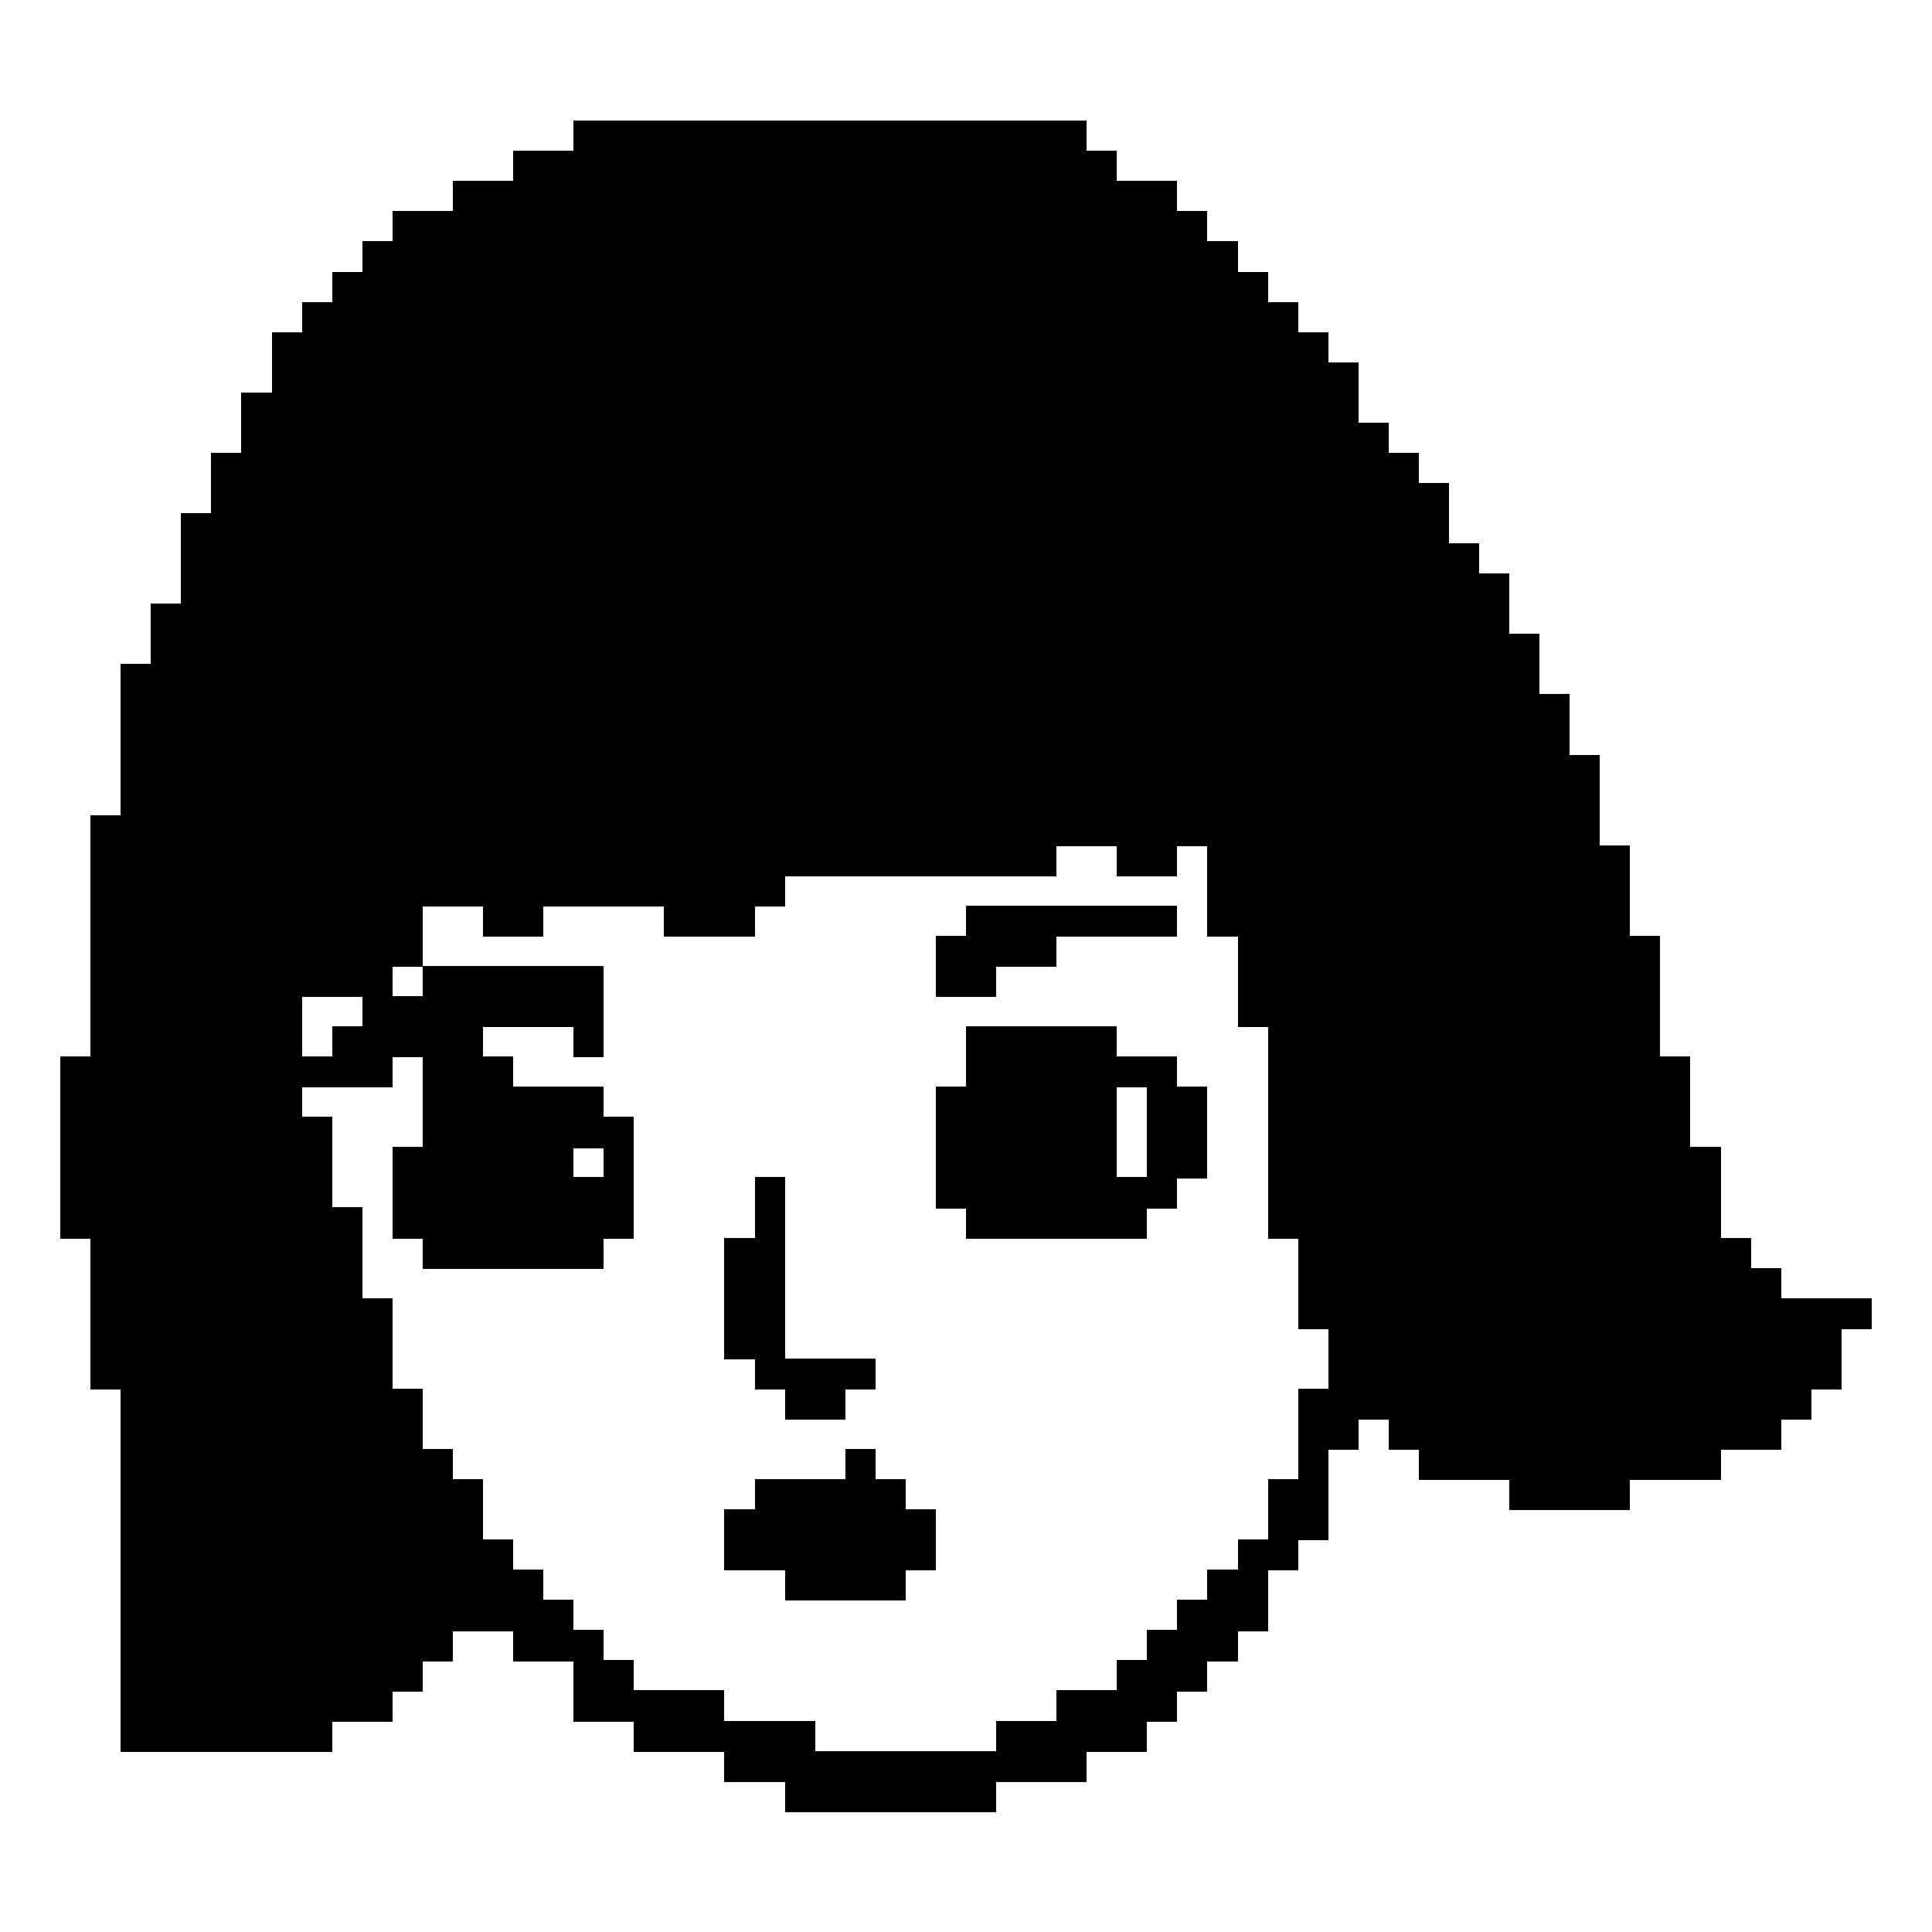
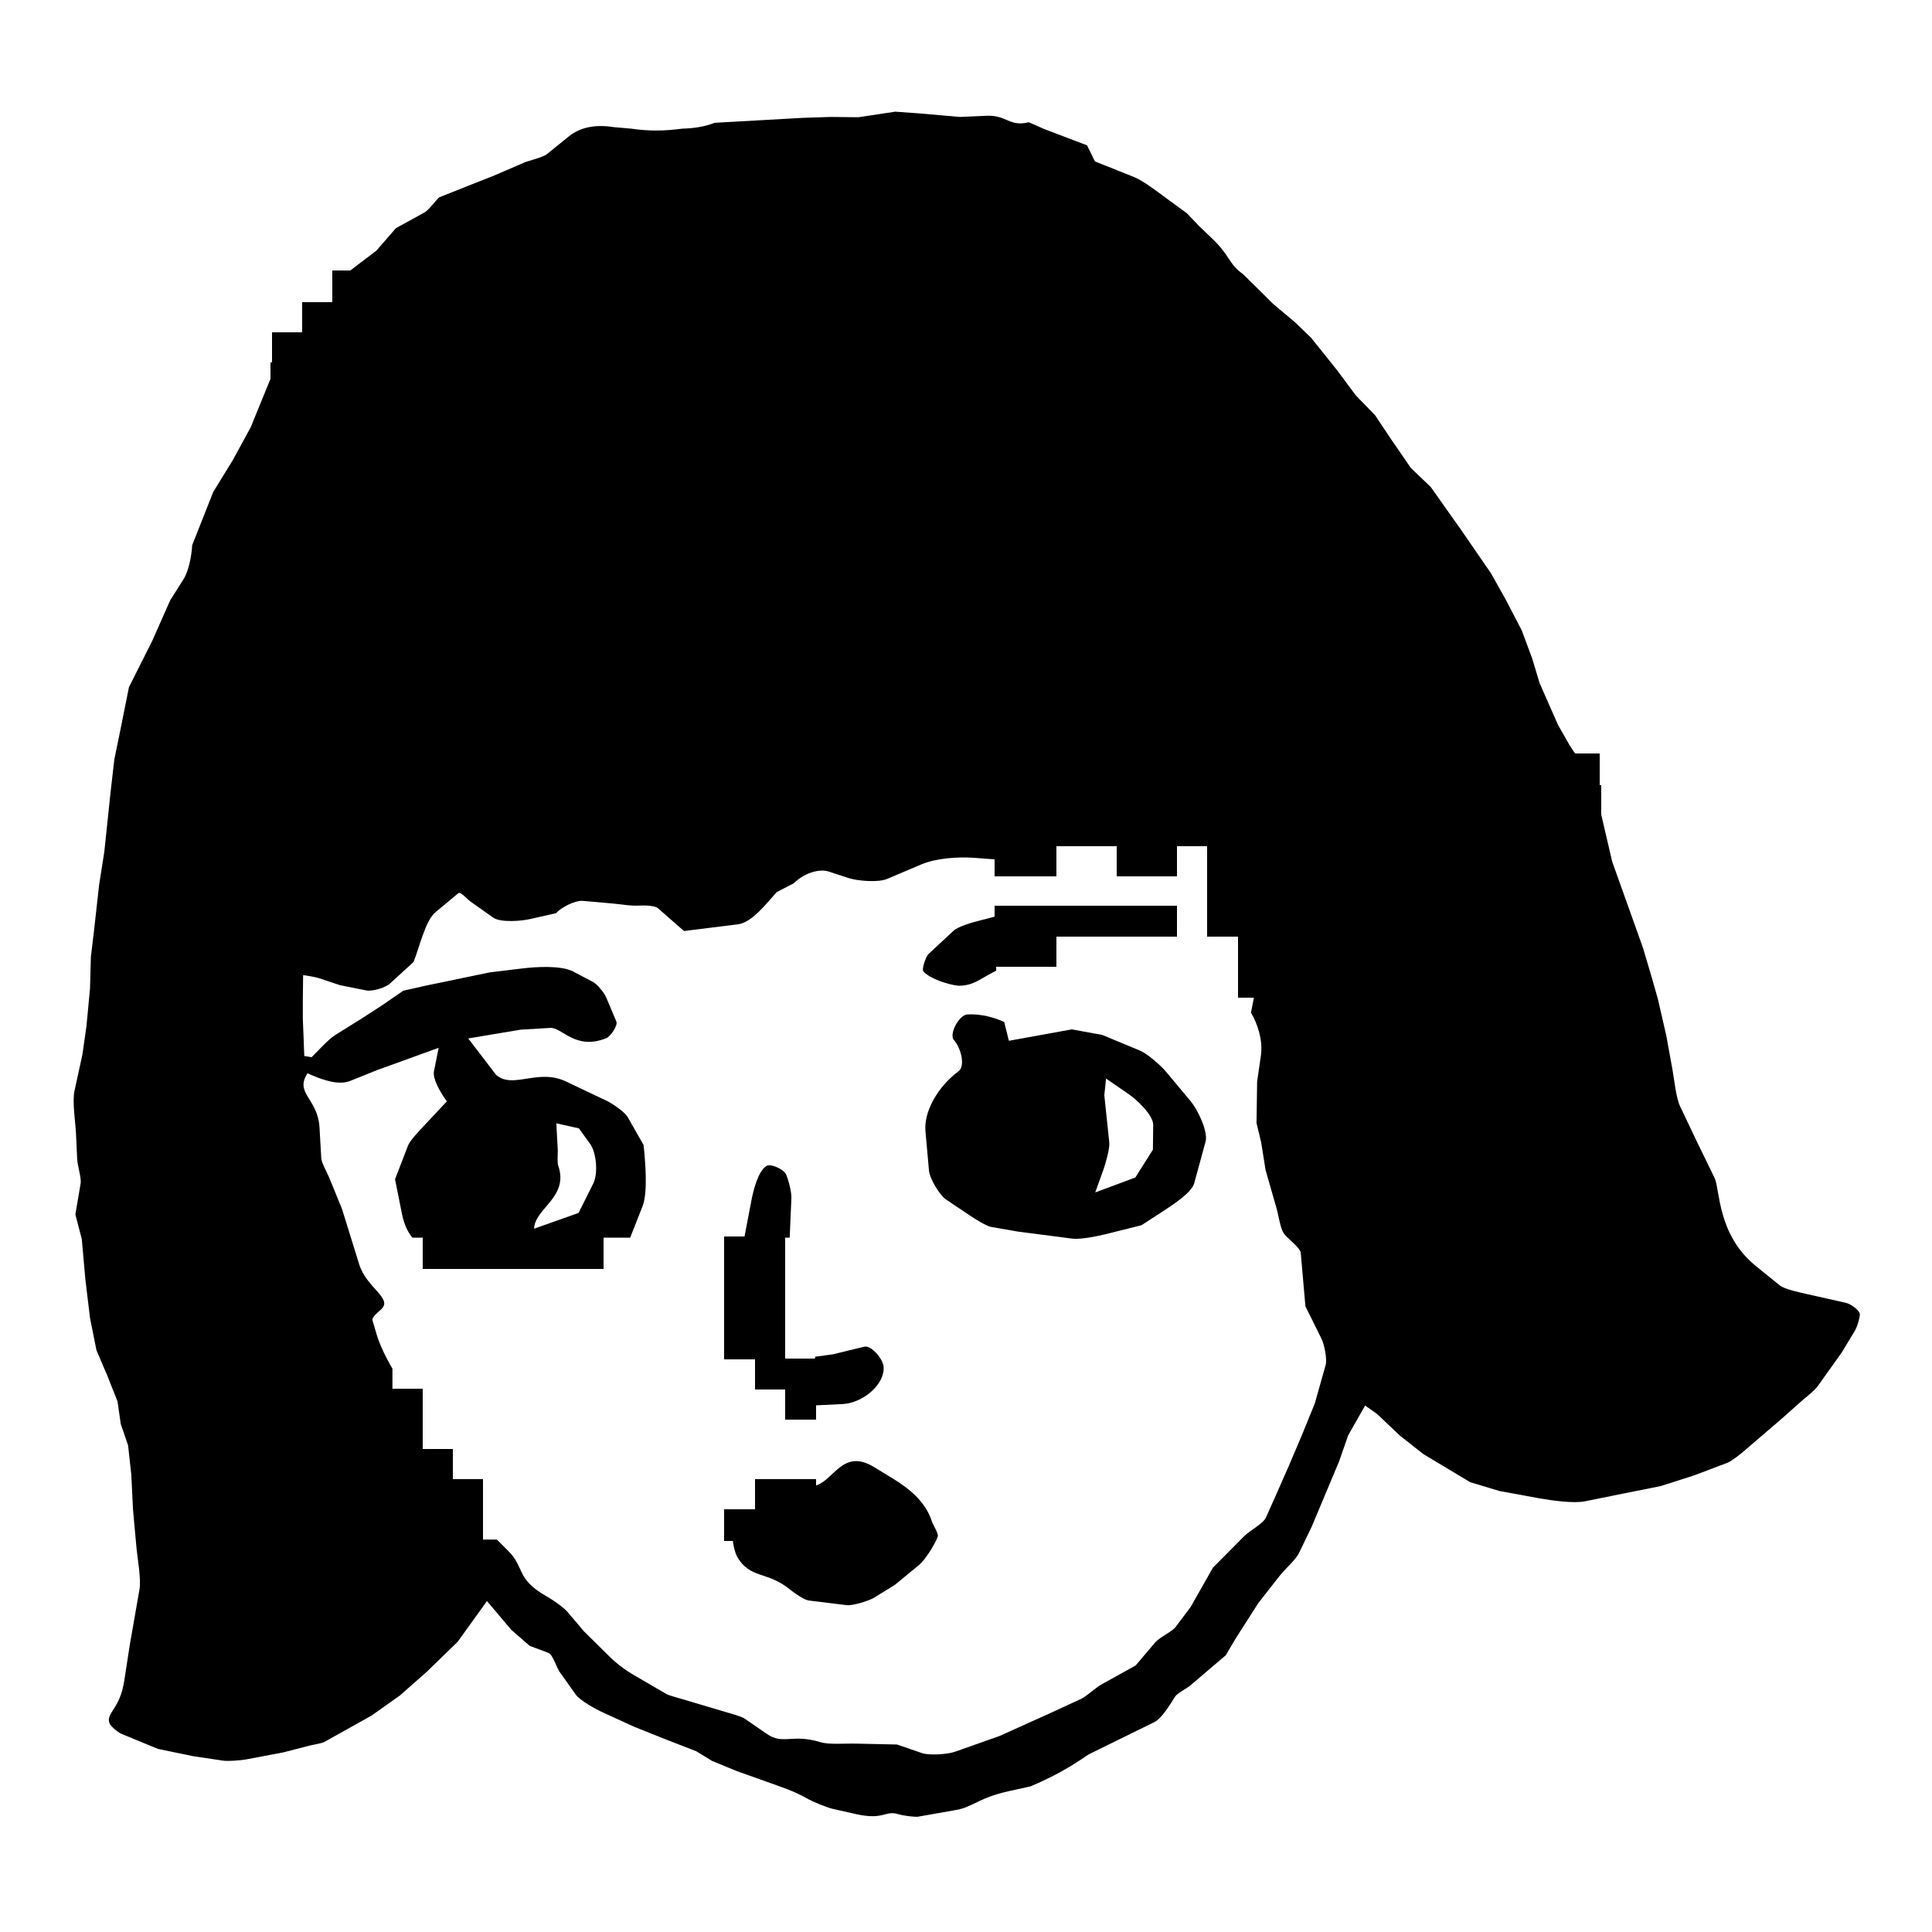
- <svg xmlns="http://www.w3.org/2000/svg" viewBox="0 0 64 64" shape-rendering="crispEdges" fill="#000000">
-   <path d="M19,4h17v1.03h-17zM17,5h20v1.03h-20zM15,6h24v1.03h-24zM13,7h27v1.03h-27zM12,8h29v1.03h-29zM11,9h31v1.03h-31zM10,10h33v1.03h-33zM9,11h35v1.03h-35zM9,12h36v1.03h-36zM8,13h37v1.03h-37zM8,14h38v1.03h-38zM7,15h40v1.03h-40zM7,16h41v1.03h-41zM6,17h42v1.03h-42zM6,18h43v1.03h-43zM6,19h44v1.03h-44zM5,20h45v1.03h-45zM5,21h46v1.03h-46zM4,22h47v1.03h-47zM4,23h48v1.03h-48zM4,24h48v1.03h-48zM4,25h49v1.03h-49zM4,26h49v1.03h-49zM3,27h50v1.03h-50zM3,28h32v1.03h-32zM37,28h2v1.03h-2zM40,28h14v1.03h-14zM3,29h23v1.03h-23zM40,29h14v1.03h-14zM3,30h11v1.03h-11zM16,30h2v1.03h-2zM22,30h3v1.03h-3zM32,30h7v1.03h-7zM40,30h14v1.03h-14zM3,31h11v1.03h-11zM31,31h4v1.03h-4zM41,31h14v1.03h-14zM3,32h10v1.03h-10zM14,32h6v1.03h-6zM31,32h2v1.03h-2zM41,32h14v1.03h-14zM3,33h7v1.03h-7zM12,33h8v1.03h-8zM41,33h14v1.03h-14zM3,34h7v1.03h-7zM11,34h5v1.03h-5zM19,34h1v1.03h-1zM32,34h5v1.03h-5zM42,34h13v1.03h-13zM2,35h11v1.03h-11zM14,35h3v1.03h-3zM32,35h7v1.03h-7zM42,35h14v1.03h-14zM2,36h8v1.03h-8zM14,36h6v1.03h-6zM31,36h6v1.03h-6zM38,36h2v1.03h-2zM42,36h14v1.03h-14zM2,37h9v1.03h-9zM14,37h7v1.03h-7zM31,37h6v1.03h-6zM38,37h2v1.03h-2zM42,37h14v1.03h-14zM2,38h9v1.03h-9zM13,38h6v1.03h-6zM20,38h1v1.03h-1zM31,38h6v1.03h-6zM38,38h2v1.03h-2zM42,38h15v1.03h-15zM2,39h9v1.03h-9zM13,39h8v1.03h-8zM25,39h1v1.03h-1zM31,39h8v1.03h-8zM42,39h15v1.03h-15zM2,40h10v1.03h-10zM13,40h8v1.03h-8zM25,40h1v1.03h-1zM32,40h6v1.03h-6zM42,40h15v1.03h-15zM3,41h9v1.03h-9zM14,41h6v1.03h-6zM24,41h2v1.03h-2zM43,41h15v1.03h-15zM3,42h9v1.03h-9zM24,42h2v1.03h-2zM43,42h16v1.03h-16zM3,43h10v1.03h-10zM24,43h2v1.03h-2zM43,43h19v1.03h-19zM3,44h10v1.03h-10zM24,44h2v1.03h-2zM44,44h17v1.03h-17zM3,45h10v1.03h-10zM25,45h4v1.03h-4zM44,45h17v1.03h-17zM4,46h10v1.03h-10zM26,46h2v1.03h-2zM43,46h17v1.03h-17zM4,47h10v1.03h-10zM43,47h2v1.03h-2zM46,47h13v1.03h-13zM4,48h11v1.03h-11zM28,48h1v1.03h-1zM43,48h1v1.03h-1zM47,48h10v1.03h-10zM4,49h12v1.03h-12zM25,49h5v1.03h-5zM42,49h2v1.03h-2zM50,49h4v1.03h-4zM4,50h12v1.03h-12zM24,50h7v1.03h-7zM42,50h2v1.03h-2zM4,51h13v1.03h-13zM24,51h7v1.03h-7zM41,51h2v1.03h-2zM4,52h14v1.03h-14zM26,52h4v1.03h-4zM40,52h2v1.03h-2zM4,53h15v1.03h-15zM39,53h3v1.03h-3zM4,54h11v1.03h-11zM17,54h3v1.03h-3zM38,54h3v1.03h-3zM4,55h10v1.03h-10zM19,55h2v1.03h-2zM37,55h3v1.03h-3zM4,56h9v1.03h-9zM19,56h5v1.03h-5zM35,56h4v1.03h-4zM4,57h7v1.03h-7zM21,57h6v1.03h-6zM33,57h5v1.03h-5zM24,58h12v1.03h-12zM26,59h7v1.03h-7z" />
+ <svg xmlns="http://www.w3.org/2000/svg" viewBox="0 0 660 660" fill="#000000">
+   <defs>
+     <clipPath id="vc-haru-3">
+       <path clip-rule="evenodd" d="M0,0H660V660H0Z M92.812,92.812v103.125h154.688v-103.125Z M340.312,257.812v82.5h206.25v-82.5Z M134.062,422.812v103.125h144.375v-103.125Z" />
+     </clipPath>
+   </defs>
+   <g clip-path="url(#vc-haru-3)">
+     <g transform="translate(-1017.15 86.75)">
+       <g fill="#000000">
+         <path d="M1324,533c-4.5-1.4-4.8,2.1-14.3,0l-8-1.8c-2.2-0.5-6.8-2.4-8.9-3.6c-4.6-2.6-8.6-3.8-13.5-5.6l-10.4-3.7l-8.5-3.5 l-5.4-3.3l-10.3-4l-11-4.4l-10.7-4.9c-2.4-1.1-7.7-4-9.2-6.1l-5.6-7.9c-0.9-1.3-2.2-5.7-3.7-6.3l-6.4-2.4l-6.3-5.5l-8.3-9.8 l-10,13.9l-10.6,10.3l-9.2,8.1l-9.6,6.8l-8.4,4.7l-7.7,4.3c-0.9,0.5-3,0.8-4.8,1.2l-9.3,2.4l-12.7,2.4c-1.7,0.3-6.2,0.7-7.9,0.4 l-10.1-1.5l-12.1-2.5l-12.6-5.2c-1.1-0.5-3.7-2.6-4-3.7c-1.1-3.5,3.6-4.6,5.1-14.4l1.9-12.3l3.3-18.9c0.6-3.3-0.6-10.1-1-13.9 l-1.2-13.2l-0.6-12.1l-1.1-10l-2.5-7.3l-1.1-7.7l-3.4-8.6l-3.8-8.9l-2.2-11l-1.6-13.3l-1.2-13.6l-2.2-8.5l1.8-10.6 c0.3-1.9-1.1-5.9-1.2-8.6l-0.4-8.6c-0.2-3.9-1.3-10.7-0.5-14.4l2.7-12.4l1.4-9.8l1.2-12.8l0.3-10.8l1.1-9.2l1.7-15.3l1.8-11.5 l2.1-20l1.3-11.4l2.3-11.2l2.7-13.5l7.9-15.7l6.2-14l4.5-7.1c1.8-2.8,2.8-8,3-11.7l7.2-18.2l6.7-10.9l6.1-11.2l4.9-12 c1-2.4,3-7.7,4.5-9.8l16.5-23.8c2.2-3.2,6-6.3,9.1-8.7l7.9-6l6.7-7.7l9.8-5.4c1.3-0.7,3.9-4.1,4.9-5.1l9.3-3.7l9.6-3.8l10.2-4.4 c1.7-0.7,6.4-1.8,7.8-2.9l7.4-6c4.4-3.6,10-4.1,15.6-3.2l5.8,0.5c6,0.9,11.5,0.8,17.4,0c3.8-0.1,7.5-0.6,11.1-2l30.3-1.7l9.3-0.3 l9.5,0.1l12.6-1.9l8.3,0.6l13.8,1.2l9.1-0.4c6.9-0.3,7.8,3.9,14.4,2.2l5.2,2.3l14.7,5.6l2.7,5.5l13.3,5.3 c3.4,1.4,8.1,5.1,11.4,7.5l6.7,4.9l4.2,4.4l4.4,4.2c6.2,5.9,5.7,8.8,10.6,12.2l10.2,10.1l7.5,6.3l5.6,5.4l8.8,11l6.4,8.6l6.6,6.8 l5.2,7.8l7,10.2l6.8,6.5l10.2,14.4l10.4,15.1l5.2,9.3l5.3,10.2l3.6,9.7l2.5,8.3l6.3,14.3l3.7,6.5c2.4,4.1,6.8,9,7.9,13l3.1,10.9 l3.8,16.3l10.5,29.4l3,10.1l2.1,7.4l2.9,12.6l0.5,2.8l1.6,8.8c0.6,3.3,1.2,9.6,2.6,12.5l6,12.6l5.8,11.9 c1.8,3.7,0.9,19.3,13.9,29.9l8.4,6.8c1.6,1.3,7,2.4,9.1,2.9l13.4,3c1.5,0.3,4.7,2.5,4.8,3.9c0,1.4-0.9,4.2-1.6,5.5l-4.6,7.6 l-8.2,11.5c-1,1.5-4.7,4.3-6,5.5l-6.4,5.7l-12.6,10.8c-1.1,1-4.3,3.5-5.7,4.1l-11.6,4.4l-11.3,3.6l-16.9,3.4l-8.9,1.8 c-3.9,0.8-11.1-0.2-15.7-1l-13.6-2.5l-10-3l-16-9.6l-8-6.3l-7.8-7.4l-4.1-2.9l-5.8,10.2l-3.1,8.9l-9.4,22.4l-4.2,8.7 c-1.3,2.7-4.6,5.3-6.8,8.1l-7.2,9.2l-7.8,12.2l-3.3,5.6l-12.2,10.4c-1.1,0.9-4.4,2.6-5.1,3.7c-1.6,2.5-4.6,7.6-7.2,8.8l-16.7,8.2 l-5.7,2.8c-6.6,4.6-12.5,7.8-19.8,10.9l-7.7,1.7c-10.2,2.3-12,5.4-17.9,6.4l-13.1,2.3C1328.8,533.9,1325.7,533.5,1324,533z M1126.3,298.4l0.6,10.5c0.1,1.6,2,4.9,2.7,6.6l4.4,10.8l2.7,8.7l3.2,10.3c2.5,7.9,11.5,11.5,7.5,15.2c-1.5,1.4-3.3,2.8-3,3.8 l1,3.4c1.9,7,5.6,12.9,9.4,19l5.3,8.5c3.1,4.9,0.8,6.6,7.2,13c3.9,3.8,2.2,5.5,9.8,13.4c2,2.1,3,9.1,4.3,11.9 c0.5,1.1,3.3,3.6,4.3,4.5l5.2,5.2c5.6,5.6,2.4,9.4,13,15.4c2,1.1,5.9,3.8,7.2,5.4l5.5,6.5l8.5,8.4c2.5,2.5,5.5,4.8,8.8,6.7 l11,6.4c0.9,0.5,4.7,1.5,5.7,1.8l14.1,4.2c1.9,0.6,5.6,1.5,6.9,2.4l7.4,5.1c5.7,4,8.6-0.1,18.4,2.9c2.9,0.9,8.4,0.4,12.3,0.5 l13.9,0.3l8.4,2.9c2.5,0.9,8.9,0.5,11.6-0.5l15-5.3l17.5-7.9l10.4-4.8c1.9-0.9,4.5-3.5,6.9-4.9l11.7-6.5l6.7-7.9 c1.6-1.8,5.7-3.6,7-5.3l5.1-6.8l7.6-13.4l10.8-10.9c1.6-1.6,6.4-4.2,7.3-6.2l3.7-8.3l4.1-9.3l4.5-10.6l4.4-10.8l3.7-13.1 c0.6-2.1-0.5-7.2-1.4-9l-5.5-11.1l-1.6-18.3c-0.2-1.8-5-5.2-5.9-6.8c-1.1-1.7-1.7-6.1-2.4-8.5l-3.7-12.9l-1.5-9.4l-1.6-6.7 l0.2-14.1l1.3-9c0.7-4.9-1-10.6-3.4-14.6l1.4-7.2l-3.2-5.7l-4.3-7.9l-4.8-18l-3.8-14.1c-0.3-1.2-3.9-4.5-3.6-3.9l-11,6.4 c-2.1,1.2-8.3,1.6-10.1,0l-6.9-6.4l-11.6,1.1l-9.3,2.2c-2.8,0.7-7.7,2.1-10,1.9l-17.3-1.3c-5.7-0.4-12.9,0.1-18,2.2l-11.8,5 c-3,1.3-10.1,0.7-13.2-0.3l-6.7-2.2c-3.7-1.2-8.9,0.9-12,4l-5.8,3c-3.2,3.5-8.4,10.4-13.2,11l-18.5,2.3l-8.9-7.8 c-1-0.9-4.7-1-6.1-0.9c-3.2,0.2-6-0.4-9.4-0.7l-10.2-0.9c-2.6-0.2-7.3,2.2-9.1,4.2l-8.8,2c-3,0.7-10.2,1.3-12.7-0.5l-7.9-5.6 c-0.9-0.6-3.2-3.4-4-2.7l-7.8,6.5c-3.5,2.9-5.5,12.2-7.5,17l-8.1,7.4c-1.5,1.4-6.1,2.7-8,2.3l-9-1.8l-7.2-2.4 c-1.2-0.4-5.4-1.1-5.4-1l-0.1,8.3l0,6.5l0.5,12.8l2.5,0.4c2.4-2.4,5.8-6.1,7.8-7.4l9.3-5.8l7.1-4.6l7.1-4.9l8-1.8l21.7-4.5 l10.9-1.3c4.9-0.6,13.3-1.1,17.4,1l7,3.7c1.3,0.7,3.8,3.8,4.3,5.1l3.5,8.3c0.6,1.4-2,5.1-3.4,5.7c-10.6,4.3-15.2-3.8-19.2-3.5 l-10.1,0.6l-17.9,3l9.5,12.4c5.7,5.1,14.3-2.3,23.9,2.3l13.9,6.6c1.9,0.9,6.2,3.8,7.2,5.6l5.4,9.5c0.6,5.5,1.5,16-0.3,20.8 l-5.2,13.2l-24.5,8l-11.8,0.5c-3.9,0.2-9.2,0.9-12,0.1l-15.6-5c-7.3-2.3-11.5-6.2-13.1-13.9l-2.4-12l4.4-11.4 c0.7-1.9,4.3-5.6,5.7-7.1l7.6-8.1c-2.4-3.3-4.9-7.8-4.4-10.3l1.6-8l-21,7.6l-9.2,3.7c-3.8,1.5-8.9,0-14.6-2.6 C1117.7,286.8,1125.7,288.4,1126.3,298.4z M1214.8,327.6l5-10c1.8-3.6,1-10.7-1-13.5l-3.9-5.4l-7.7-1.7l0.5,9.2 c0,0.9-0.2,4.3,0.1,5.1c3.9,10.9-8,14.7-8.2,21.7L1214.8,327.6z" />
+         <path d="M1407.1,331.8l-12.4,3.1c-2.8,0.7-8.4,1.8-11.1,1.5l-18.6-2.4l-9.2-1.6c-1.8-0.3-5.8-2.9-7.3-3.9l-8.2-5.5 c-2.2-1.5-5.6-7.2-5.8-9.9l-1.2-13.4c-0.6-6.3,3.8-14.9,11.3-20.5c2.3-1.7,1-7.7-1.6-10.7c-1.7-1.9,1.7-8.5,4.6-8.7 c4.5-0.3,9.6,1.1,12.6,2.6l1.6,6.4l21.5-3.9l10.4,1.9l13,5.4c2.5,1.1,7.1,5.1,8.9,7.3l8.5,10.2c2.2,2.7,5.8,10.1,4.9,13.5 l-3.9,14.3c-0.9,3.2-7.3,7.3-10,9.1L1407.1,331.8z M1405,315.5l6-9.5l0.1-8.5c0-3.4-5.8-8.8-8.7-10.7l-7.4-5.1l-0.6,5.7l1.7,16.2 c0.2,2.1-1.3,7.2-2,9.2l-2.8,7.8L1405,315.5z" />
+         <path d="M1306.4,461.6l-13-1.6c-1.5-0.2-4.7-2.4-6.2-3.6c-7.9-6.6-13.9-3.6-18.3-11.5c-0.9-1.6-2.2-7.3-0.9-8.6l9.6-10.1 c1.9-1.3,5.4-3.3,7.3-3.6l10.2-1.7c6.7-1.1,9.6-13.2,20.6-6.5l6.4,3.9c6.2,3.8,11.3,8.2,13.4,14.7c0.3,1.1,2.4,4.2,2,5.2 c-0.9,2.5-4.2,7.8-6.3,9.6l-8.4,6.9l-7.3,4.5C1313.6,460.2,1308.6,461.8,1306.4,461.6z" />
+         <path d="M1304.9,392.9l-10.3,0.5l-9.8-0.7c-2.3-0.2-6.7-2-8.7-3.4c-7-4.8-5.3-15.7-5.2-23.7l0.1-15.1l0.5-14.9l2.3-12 c0.7-3.8,2.3-10.1,5.1-12c1.5-1,5.9,1.1,6.7,2.7c0.9,1.9,2,6.2,1.9,8.3l-0.7,16.2l-1.3,19.7l0.1,15.1c0,1.6,4.3,3.9,5.8,3.7 l10.3-1.4l10.7-2.6c2.4-0.6,6.4,4.2,6.6,6.8C1319.5,386.2,1311.9,392.6,1304.9,392.9z" />
+         <path d="M1369.7,240.3l-8.2,2.9c-8.6,3-10.4,6.8-16.9,6.8c-3.8-0.4-9.9-2.5-12-4.9c-0.7-0.8,0.9-5.1,1.7-5.9l8.6-8 c1.6-1.5,6.6-2.9,9-3.5l15-3.9l7.2-1.9l24.3-0.2l9.9,0.7l14.5,4c0.1,3.1-2.6,9-5.2,9.1l-14.3,0.7l-13.1-0.5 c-1.7-0.1-6.2,0.8-7.7,1.2L1369.7,240.3z" />
+       </g>
+     </g>
+   </g>
+   <path d="M11,8.955h13.045v1.075h-13.045zM10,10h14.045v1.03h-14.045zM9,11h15.045v1.03h-15.045zM8.955,12h15.09v1.03h-15.09zM8.955,13h15.09v1.03h-15.09zM8.955,14h15.09v1.03h-15.09zM8.955,15h15.09v1.03h-15.09zM8.955,16h15.09v1.03h-15.09zM8.955,17h15.09v1.03h-15.09zM8.955,18h15.09v1.045h-15.09zM32.955,24.955h20.045v1.075h-20.045zM32.955,26h20.09v1.03h-20.09zM32.955,27h20.09v1.03h-20.09zM32.955,28h2.045v1.03h-2.045zM37,28h2v1.03h-2zM40,28h13.045v1.03h-13.045zM40,29h13.045v1.03h-13.045zM32.955,30h6.045v1.03h-6.045zM40,30h13.045v1.03h-13.045zM32.955,31h2.045v1.03h-2.045zM41,31h12.045v1.03h-12.045zM41,32h12.045v1.045h-12.045zM14,40.955h6v1.075h-6zM24,40.955h2v1.075h-2zM24,42h2v1.03h-2zM24,43h2v1.03h-2zM24,44h2v1.03h-2zM25,45h2.045v1.03h-2.045zM12.955,46h1.045v1.03h-1.045zM26,46h1.045v1.03h-1.045zM12.955,47h1.045v1.03h-1.045zM12.955,48h2.045v1.03h-2.045zM12.955,49h3.045v1.03h-3.045zM25,49h2.045v1.03h-2.045zM12.955,50h3.045v1.045h-3.045zM24,50h3.045v1.045h-3.045z" transform="scale(10.3125)" shape-rendering="crispEdges" />
</svg>
